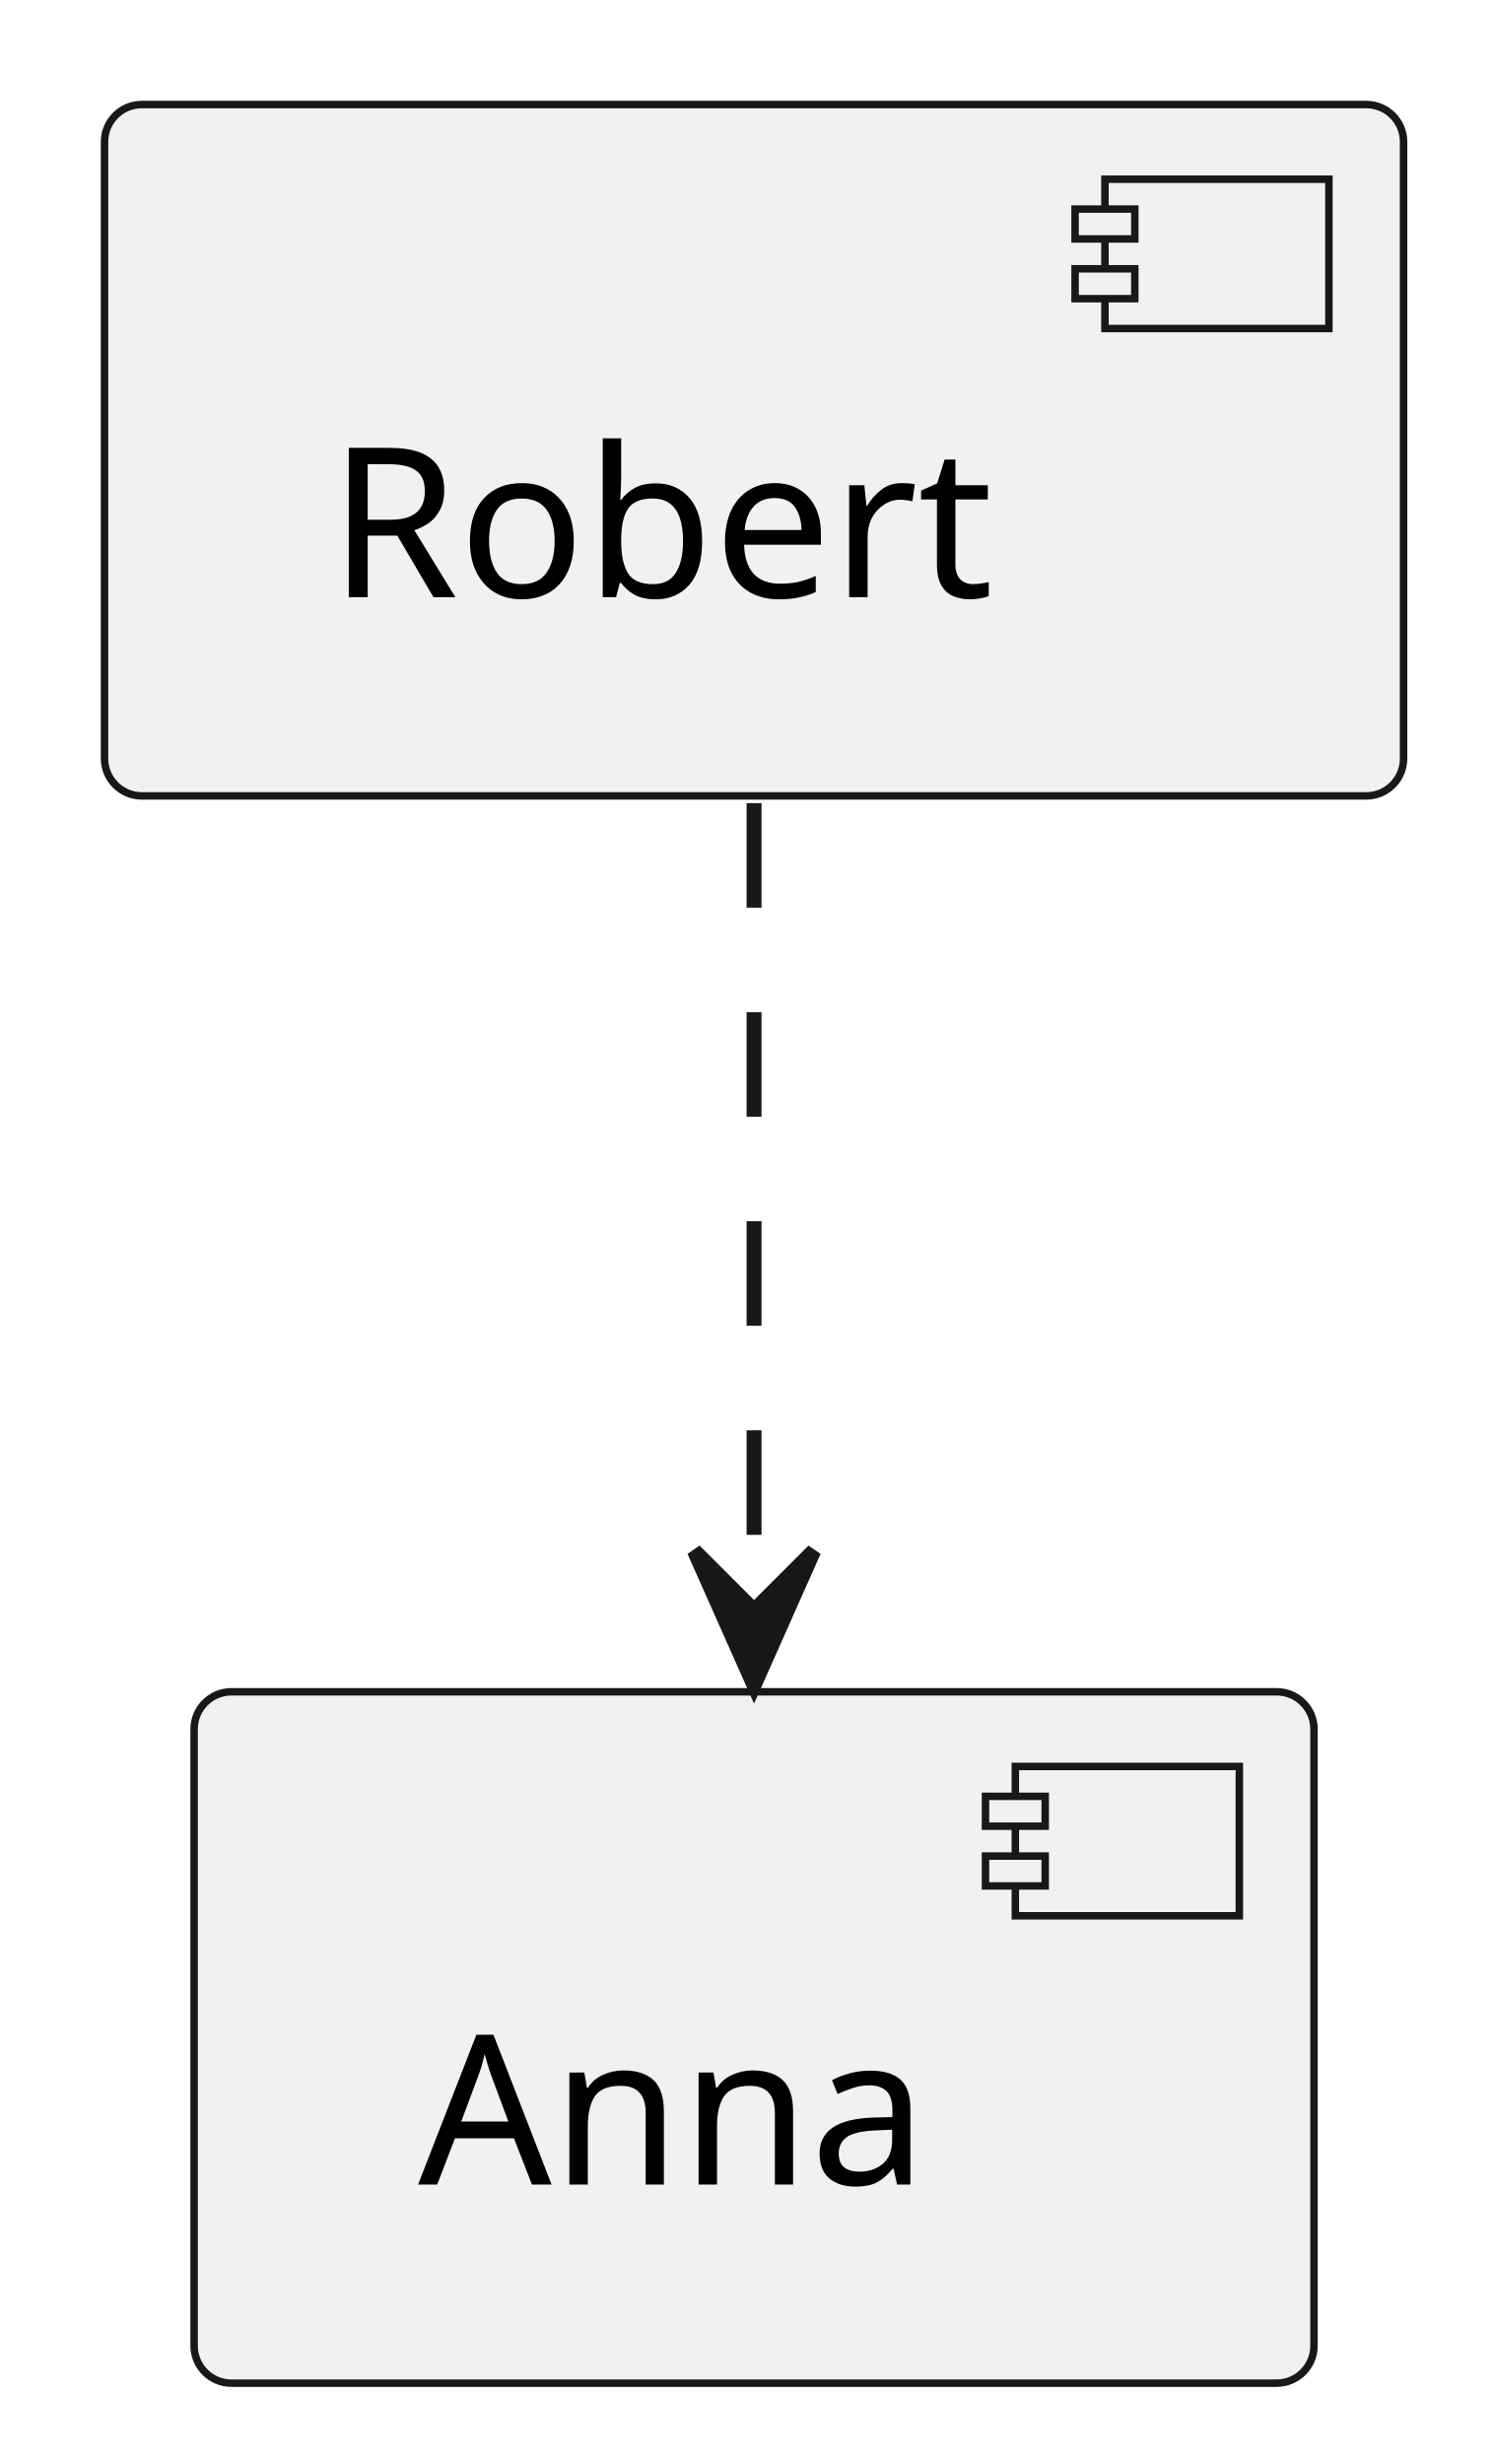
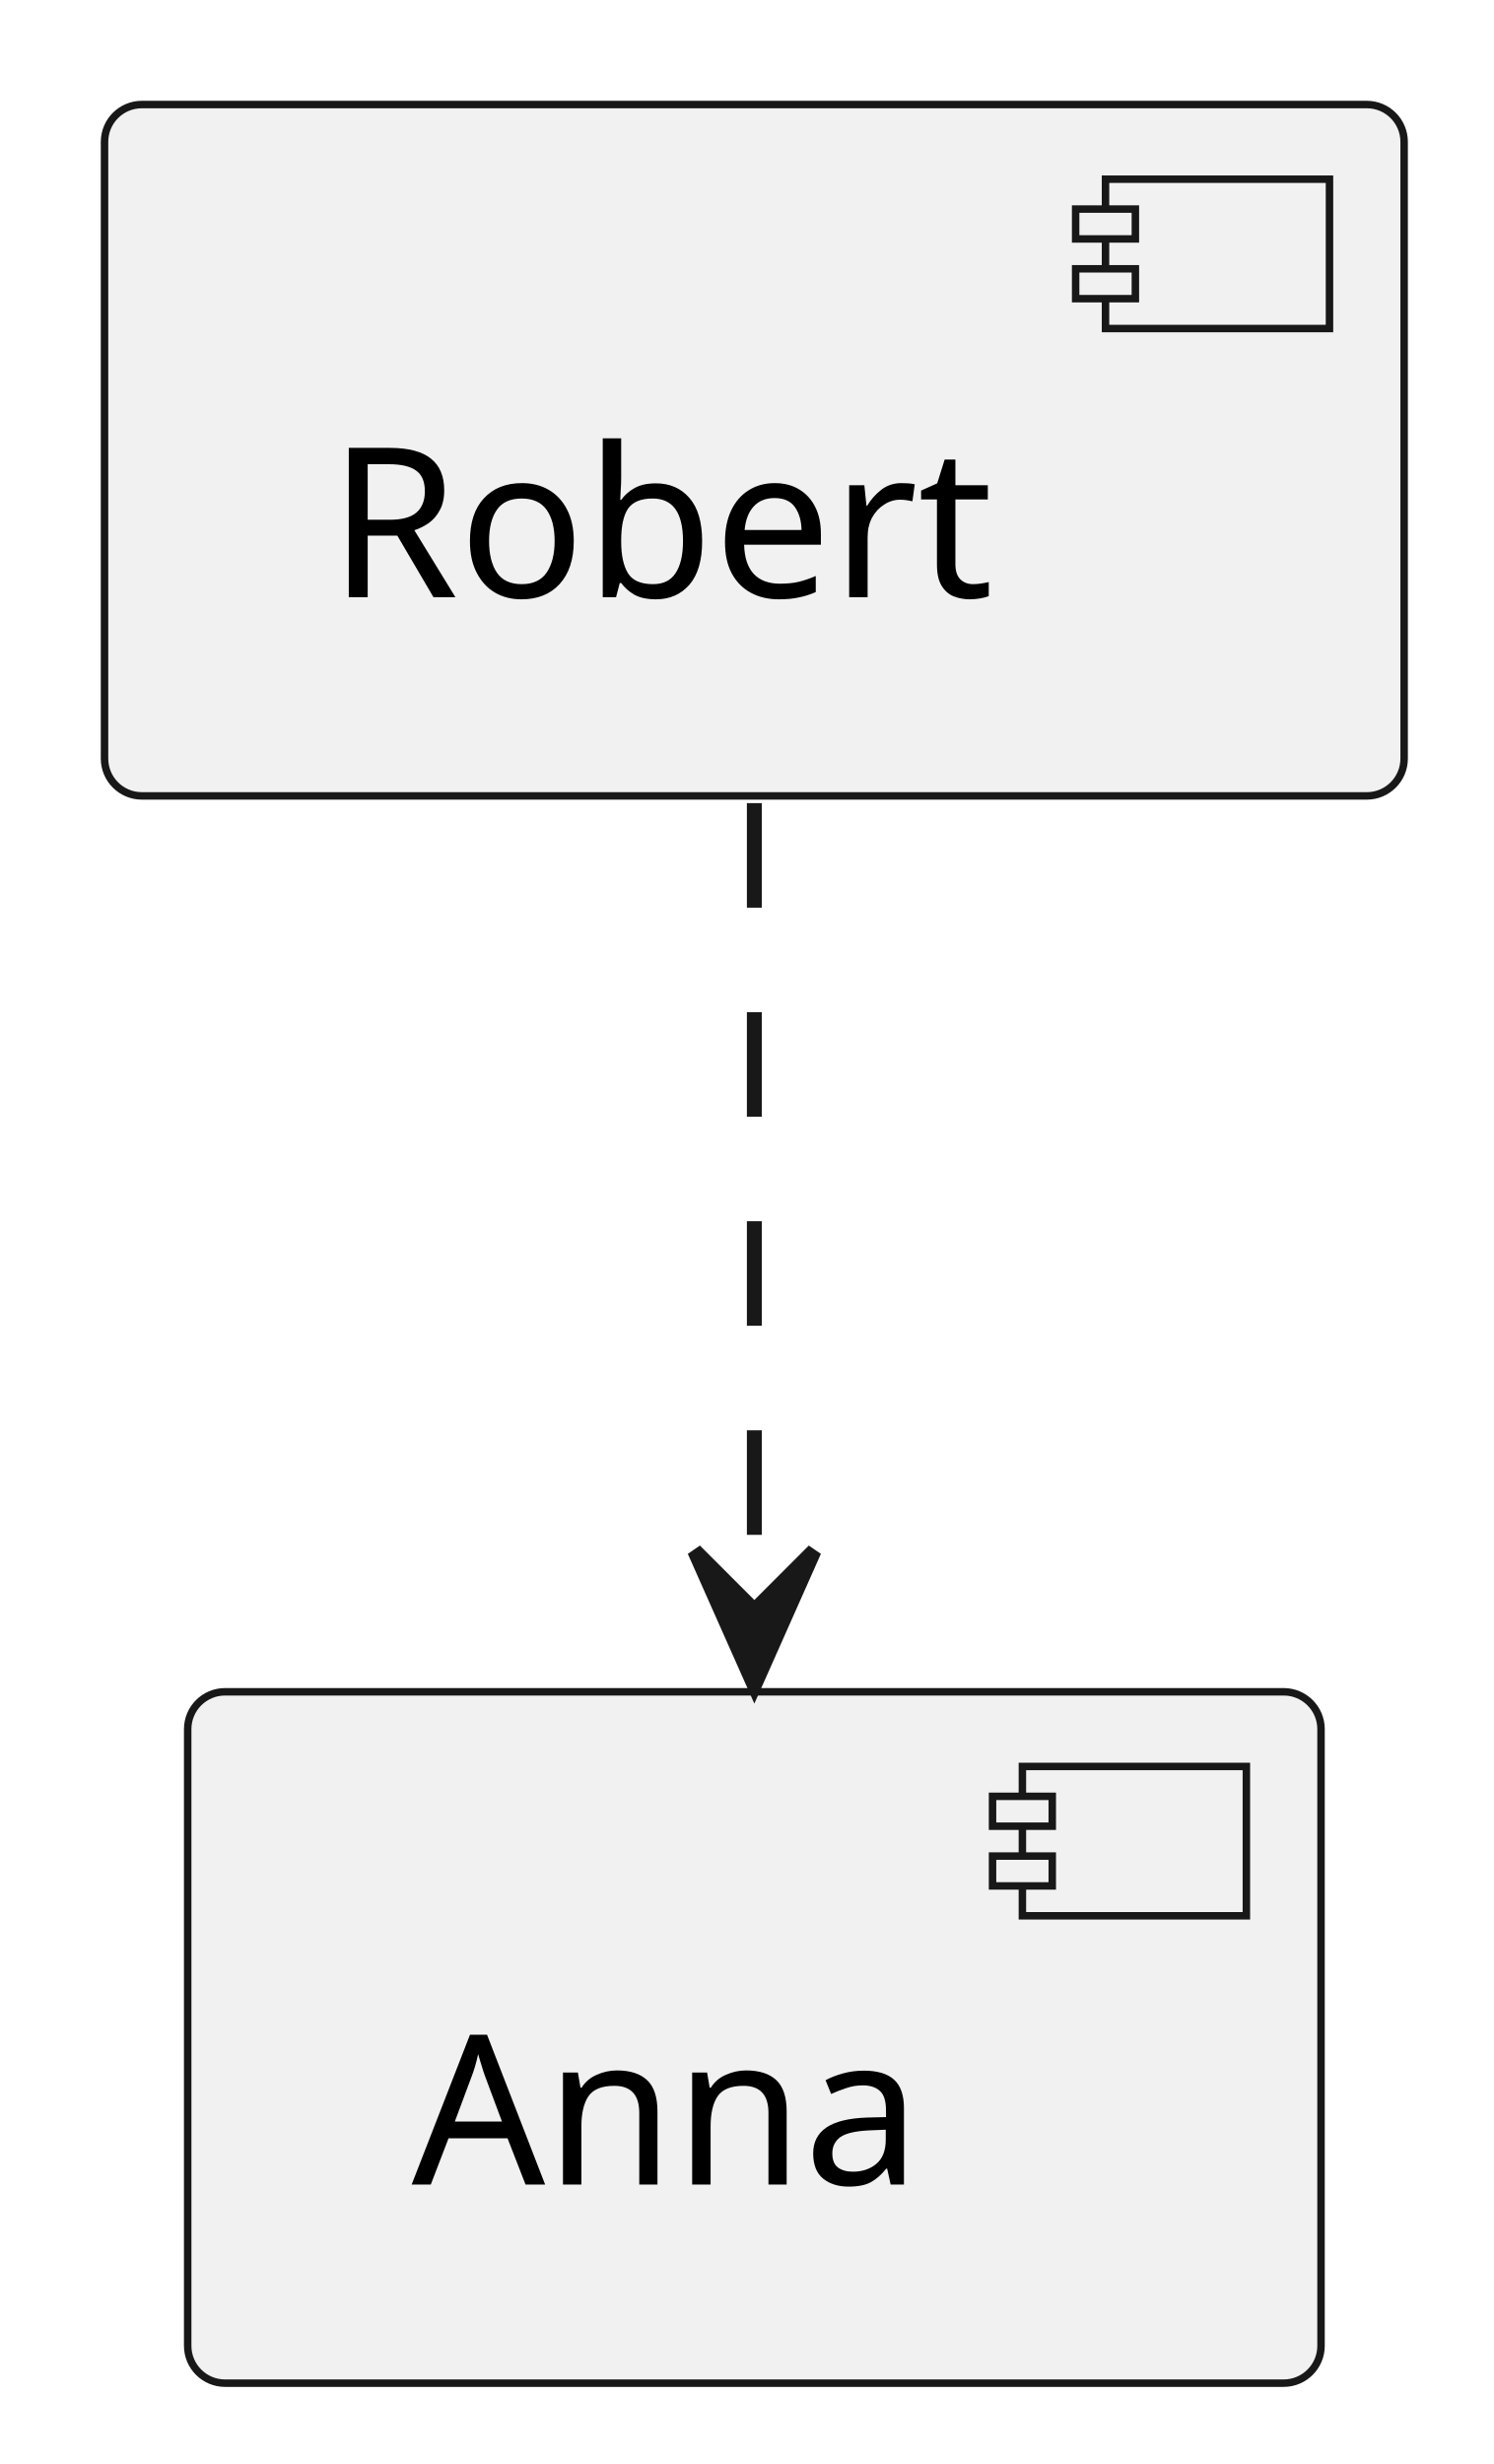
- <svg xmlns="http://www.w3.org/2000/svg" contentStyleType="text/css" height="165px" preserveAspectRatio="none" style="width:100px;height:165px;background:#FFFFFF;" version="1.1" viewBox="0 0 100 165" width="100px" zoomAndPan="magnify">
+ <svg xmlns="http://www.w3.org/2000/svg" contentStyleType="text/css" data-diagram-type="DESCRIPTION" height="165px" preserveAspectRatio="none" style="width:100px;height:165px;background:#FFFFFF;" version="1.1" viewBox="0 0 100 165" width="100px" zoomAndPan="magnify">
  <defs />
  <g>
-     <g id="elem_Robert">
-       <rect fill="#F1F1F1" height="46.297" rx="2.5" ry="2.5" style="stroke:#181818;stroke-width:0.5;" width="87" x="7" y="7" />
-       <rect fill="#F1F1F1" height="10" style="stroke:#181818;stroke-width:0.5;" width="15" x="74" y="12" />
-       <rect fill="#F1F1F1" height="2" style="stroke:#181818;stroke-width:0.5;" width="4" x="72" y="14" />
-       <rect fill="#F1F1F1" height="2" style="stroke:#181818;stroke-width:0.5;" width="4" x="72" y="18" />
-       <text fill="#000000" font-family="sans-serif" font-size="14" lengthAdjust="spacing" textLength="47" x="22" y="39.995">Robert</text>
+     <g class="entity" data-entity="Robert" id="entity_Robert">
+       <rect fill="#F1F1F1" height="46.297" rx="2.5" ry="2.5" style="stroke:#181818;stroke-width:0.5;" width="87.038" x="7" y="7" />
+       <rect fill="#F1F1F1" height="10" style="stroke:#181818;stroke-width:0.5;" width="15" x="74.038" y="12" />
+       <rect fill="#F1F1F1" height="2" style="stroke:#181818;stroke-width:0.5;" width="4" x="72.038" y="14" />
+       <rect fill="#F1F1F1" height="2" style="stroke:#181818;stroke-width:0.5;" width="4" x="72.038" y="18" />
+       <text fill="#000000" font-family="sans-serif" font-size="14" lengthAdjust="spacing" textLength="47.038" x="22" y="39.995">Robert</text>
    </g>
-     <g id="elem_Anna">
-       <rect fill="#F1F1F1" height="46.297" rx="2.5" ry="2.5" style="stroke:#181818;stroke-width:0.5;" width="75" x="13" y="113.29" />
-       <rect fill="#F1F1F1" height="10" style="stroke:#181818;stroke-width:0.5;" width="15" x="68" y="118.29" />
-       <rect fill="#F1F1F1" height="2" style="stroke:#181818;stroke-width:0.5;" width="4" x="66" y="120.29" />
-       <rect fill="#F1F1F1" height="2" style="stroke:#181818;stroke-width:0.5;" width="4" x="66" y="124.29" />
-       <text fill="#000000" font-family="sans-serif" font-size="14" lengthAdjust="spacing" textLength="35" x="28" y="146.285">Anna</text>
+     <g class="entity" data-entity="Anna" id="entity_Anna">
+       <rect fill="#F1F1F1" height="46.297" rx="2.5" ry="2.5" style="stroke:#181818;stroke-width:0.5;" width="75.902" x="12.57" y="113.29" />
+       <rect fill="#F1F1F1" height="10" style="stroke:#181818;stroke-width:0.5;" width="15" x="68.472" y="118.29" />
+       <rect fill="#F1F1F1" height="2" style="stroke:#181818;stroke-width:0.5;" width="4" x="66.472" y="120.29" />
+       <rect fill="#F1F1F1" height="2" style="stroke:#181818;stroke-width:0.5;" width="4" x="66.472" y="124.29" />
+       <text fill="#000000" font-family="sans-serif" font-size="14" lengthAdjust="spacing" textLength="35.902" x="27.57" y="146.285">Anna</text>
    </g>
-     <g id="link_Robert_Anna">
-       <path d="M50.5,53.78 C50.5,71.27 50.5,89.37 50.5,106.85 " fill="none" id="Robert-to-Anna" style="stroke:#181818;stroke-width:1.0;stroke-dasharray:7.0,7.0;" />
-       <polygon fill="#181818" points="50.5,112.85,54.5,103.85,50.5,107.85,46.5,103.85,50.5,112.85" style="stroke:#181818;stroke-width:1.0;" />
+     <g class="link" data-entity-1="Robert" data-entity-2="Anna" data-source-line="1" data-uid="lnk4" id="link_Robert_Anna">
+       <path d="M50.52,53.78 C50.52,71.27 50.52,89.37 50.52,106.85 " fill="none" id="Robert-to-Anna" style="stroke:#181818;stroke-width:1;stroke-dasharray:7.0,7.0;" />
+       <polygon fill="#181818" points="50.52,112.85,54.52,103.85,50.52,107.85,46.52,103.85,50.52,112.85" style="stroke:#181818;stroke-width:1;" />
    </g>
  </g>
</svg>
